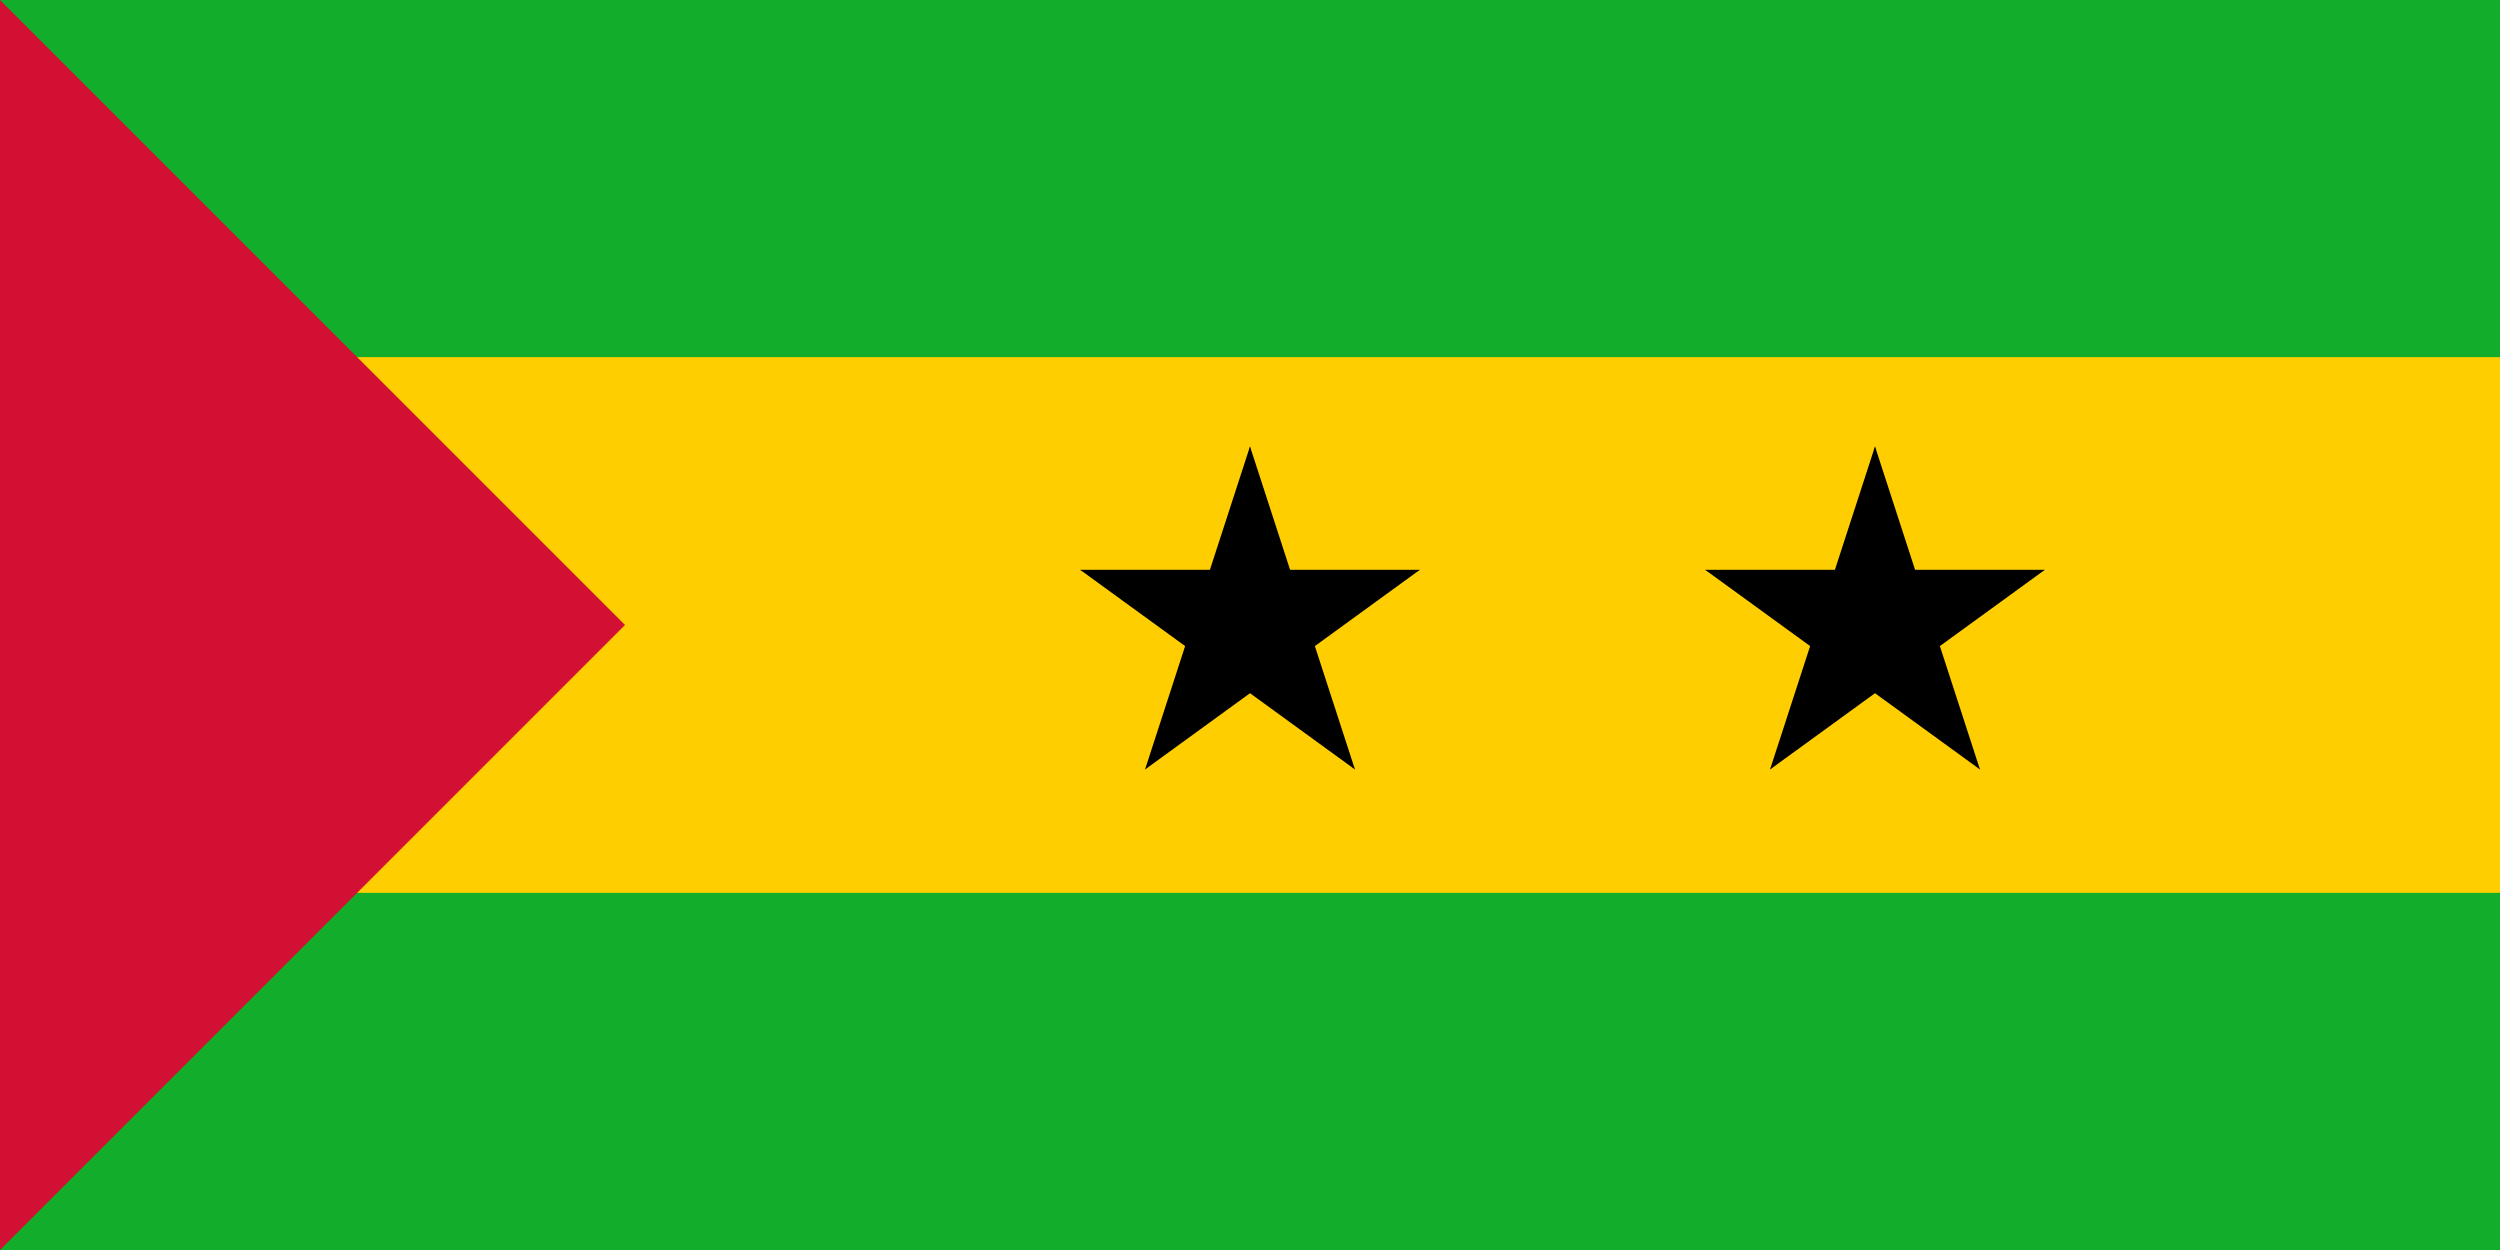
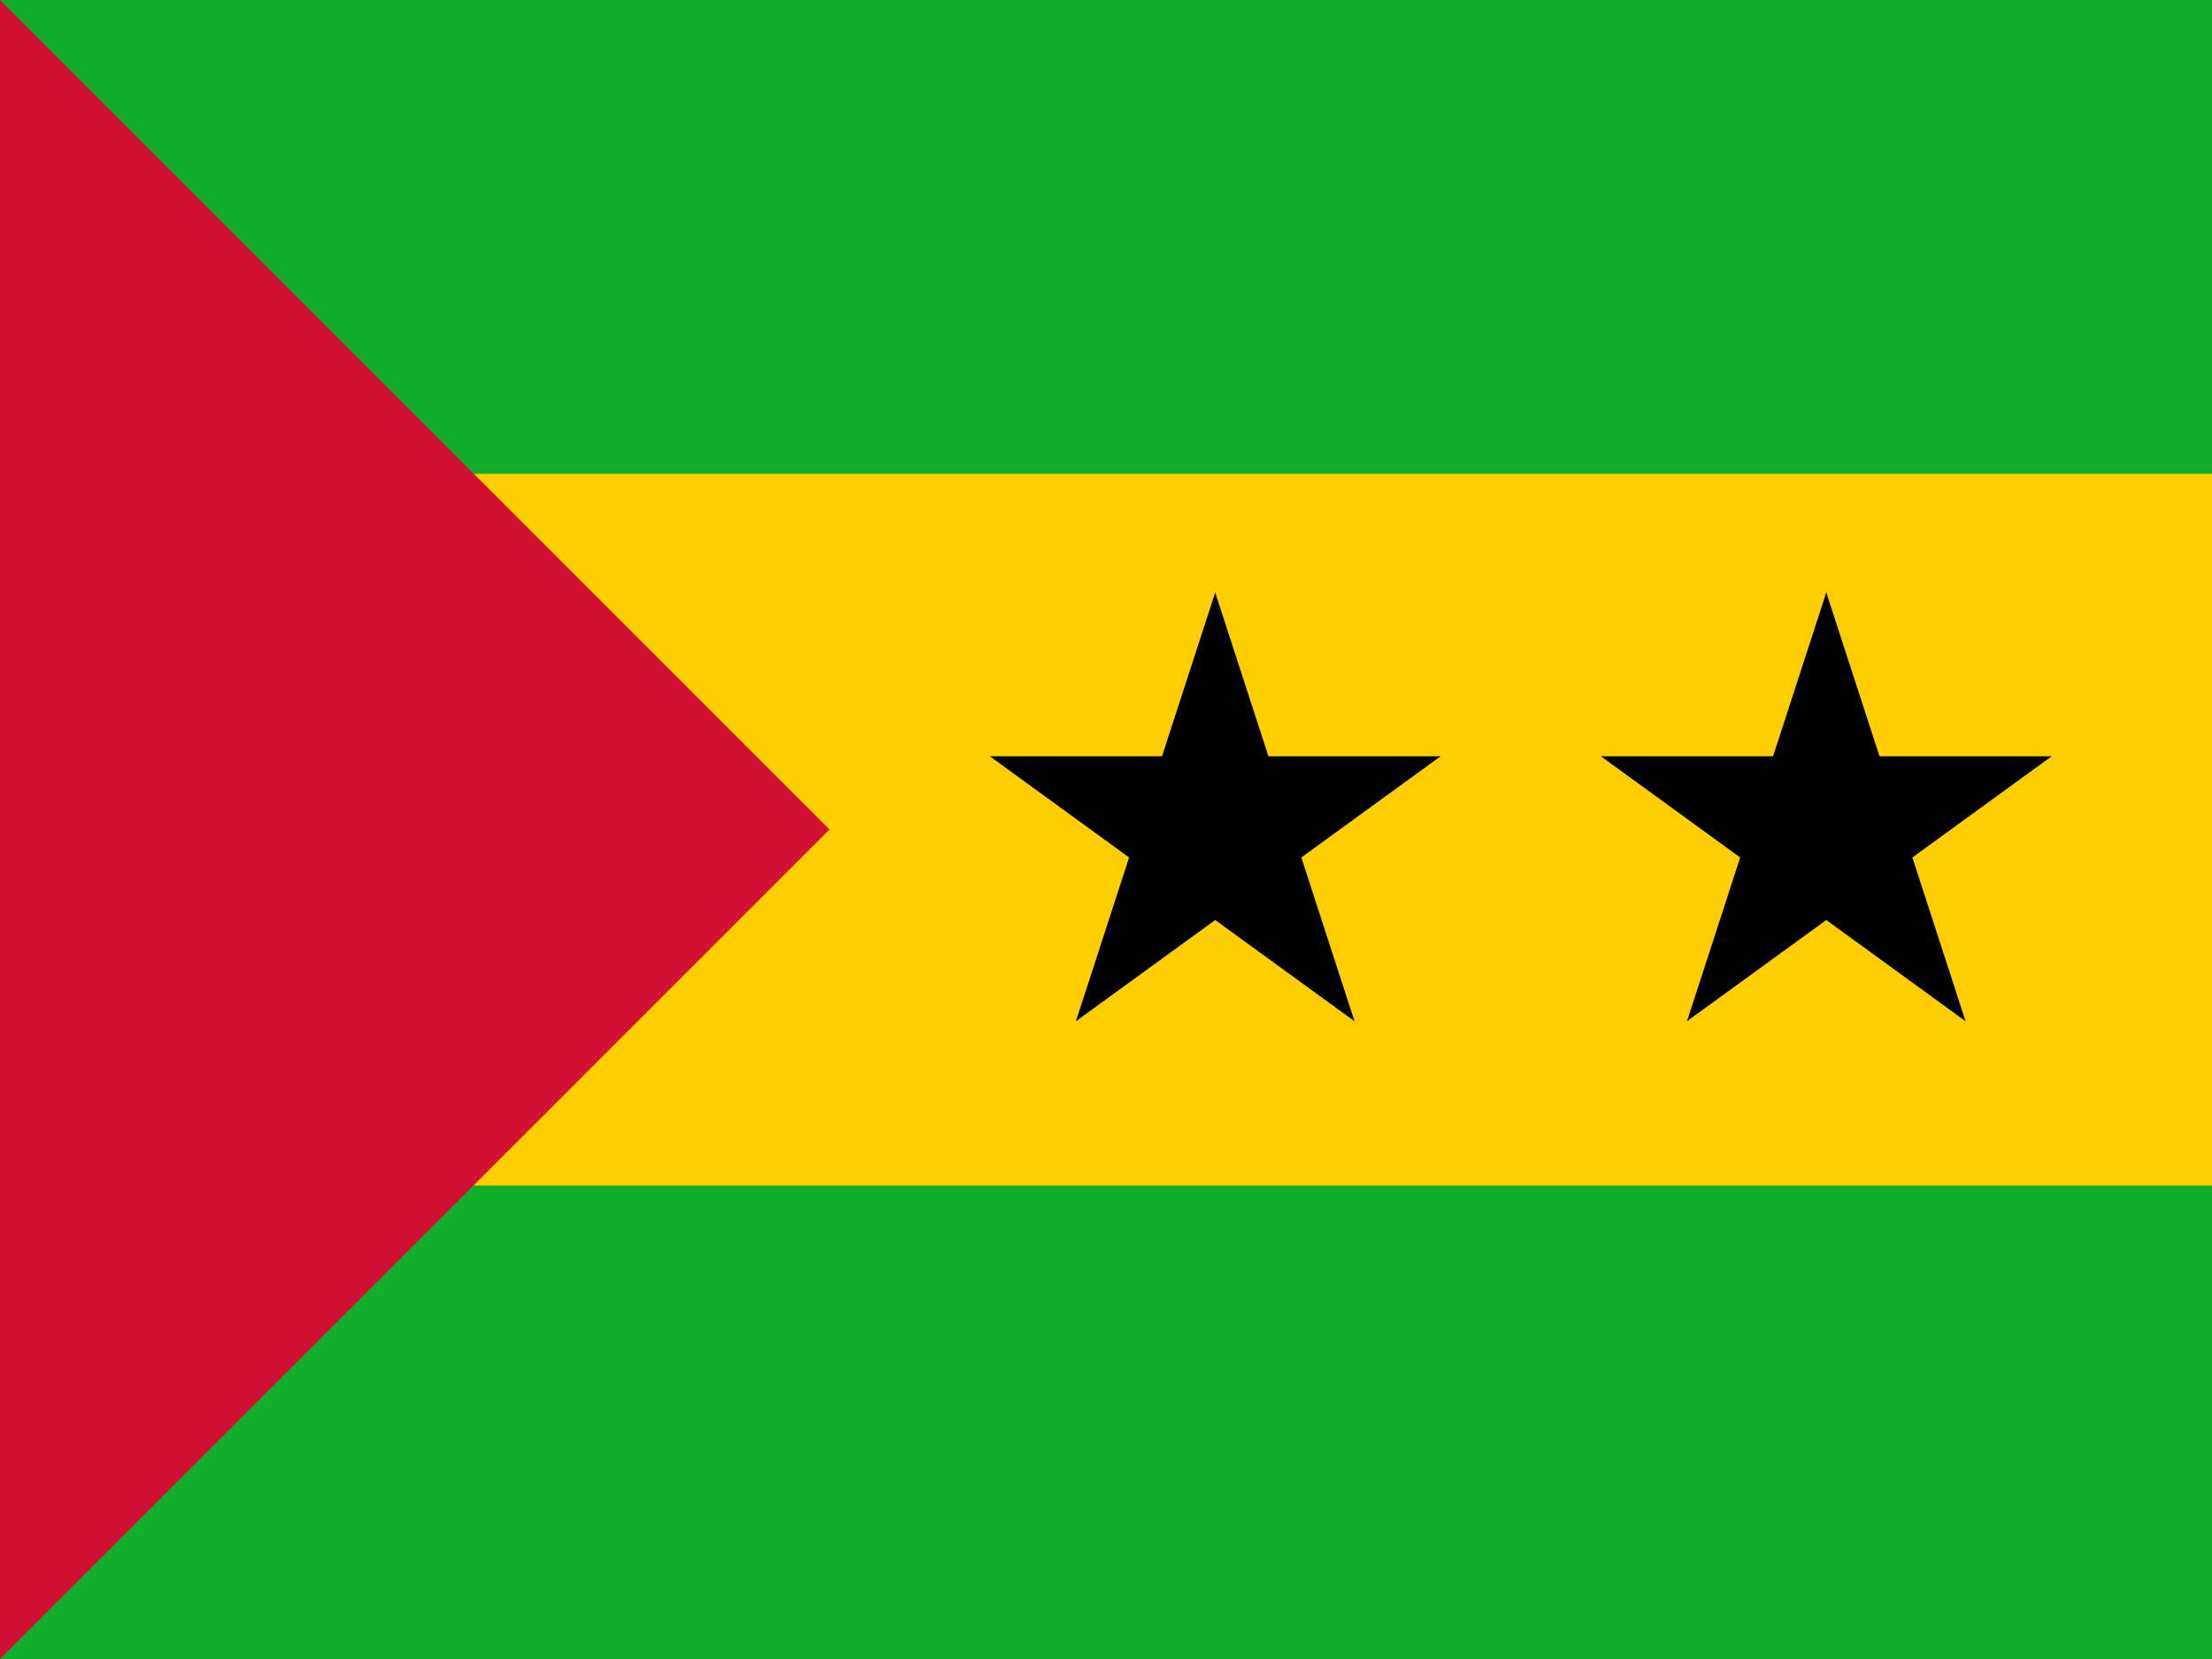
- <svg xmlns="http://www.w3.org/2000/svg" xmlns:xlink="http://www.w3.org/1999/xlink" viewBox="0 0 2800 1400">
-   <path fill="#12ad2b" d="M0 0h2800v1400H0z" />
-   <path fill="#ffce00" d="M0 400h2800v600H0z" />
-   <path fill="#d21034" d="M0 0v1400l700-700" />
-   <g id="c" fill="#000" transform="translate(1400 700)">
-     <g id="b">
-       <path id="a" d="M0-200V0h100" transform="rotate(18 0 -200)" />
-       <use xlink:href="#a" transform="scale(-1 1)" />
+ <svg xmlns="http://www.w3.org/2000/svg" xmlns:xlink="http://www.w3.org/1999/xlink" id="flag-icons-st" viewBox="0 0 640 480">
+   <path fill="#12ad2b" d="M0 0h640v480H0z" />
+   <path fill="#ffce00" d="M0 137.1h640V343H0z" />
+   <path fill="#d21034" d="M0 0v480l240-240" />
+   <g id="st-c" transform="translate(351.6 240)scale(.34286)">
+     <g id="st-b">
+       <path id="st-a" fill="#000001" d="M0-200V0h100" transform="rotate(18 0 -200)" />
+       <use xlink:href="#st-a" width="100%" height="100%" transform="scale(-1 1)" />
    </g>
-     <use xlink:href="#b" transform="rotate(72)" />
-     <use xlink:href="#b" transform="rotate(144)" />
-     <use xlink:href="#b" transform="rotate(216)" />
-     <use xlink:href="#b" transform="rotate(288)" />
+     <use xlink:href="#st-b" width="100%" height="100%" transform="rotate(72)" />
+     <use xlink:href="#st-b" width="100%" height="100%" transform="rotate(144)" />
+     <use xlink:href="#st-b" width="100%" height="100%" transform="rotate(-144)" />
+     <use xlink:href="#st-b" width="100%" height="100%" transform="rotate(-72)" />
  </g>
-   <use xlink:href="#c" x="700" />
+   <use xlink:href="#st-c" width="100%" height="100%" x="700" transform="translate(-523.2)" />
</svg>
